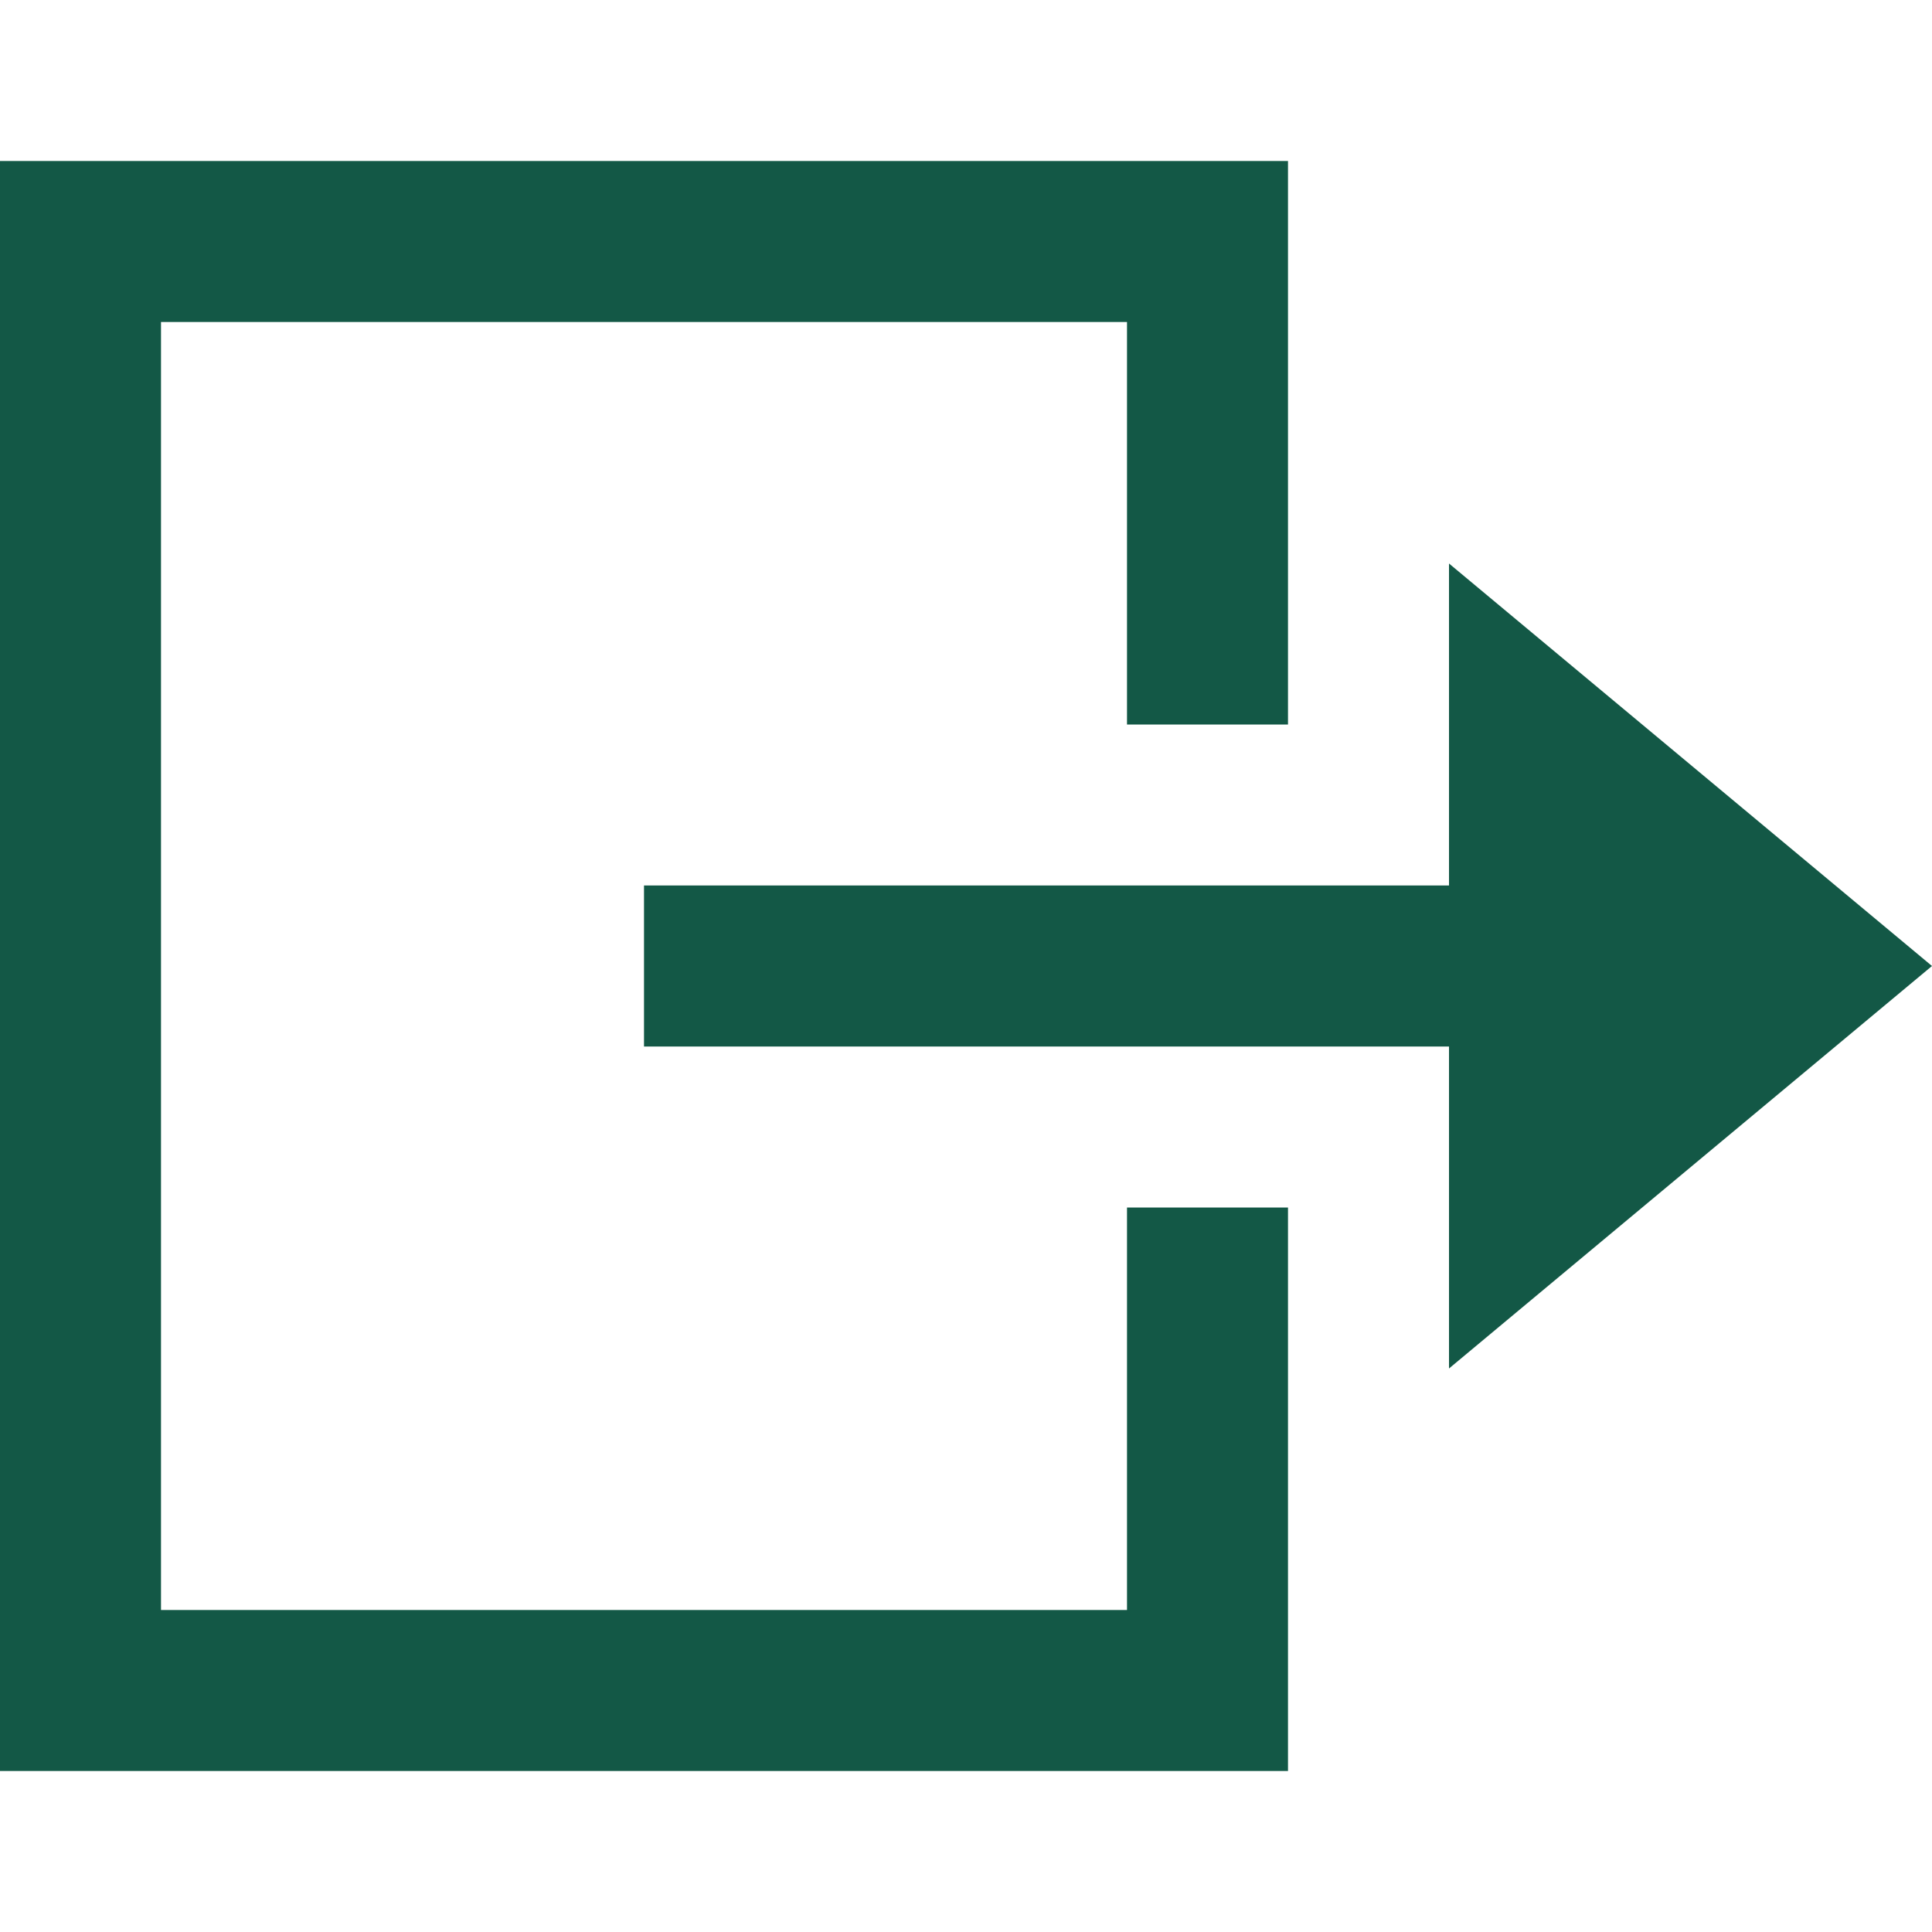
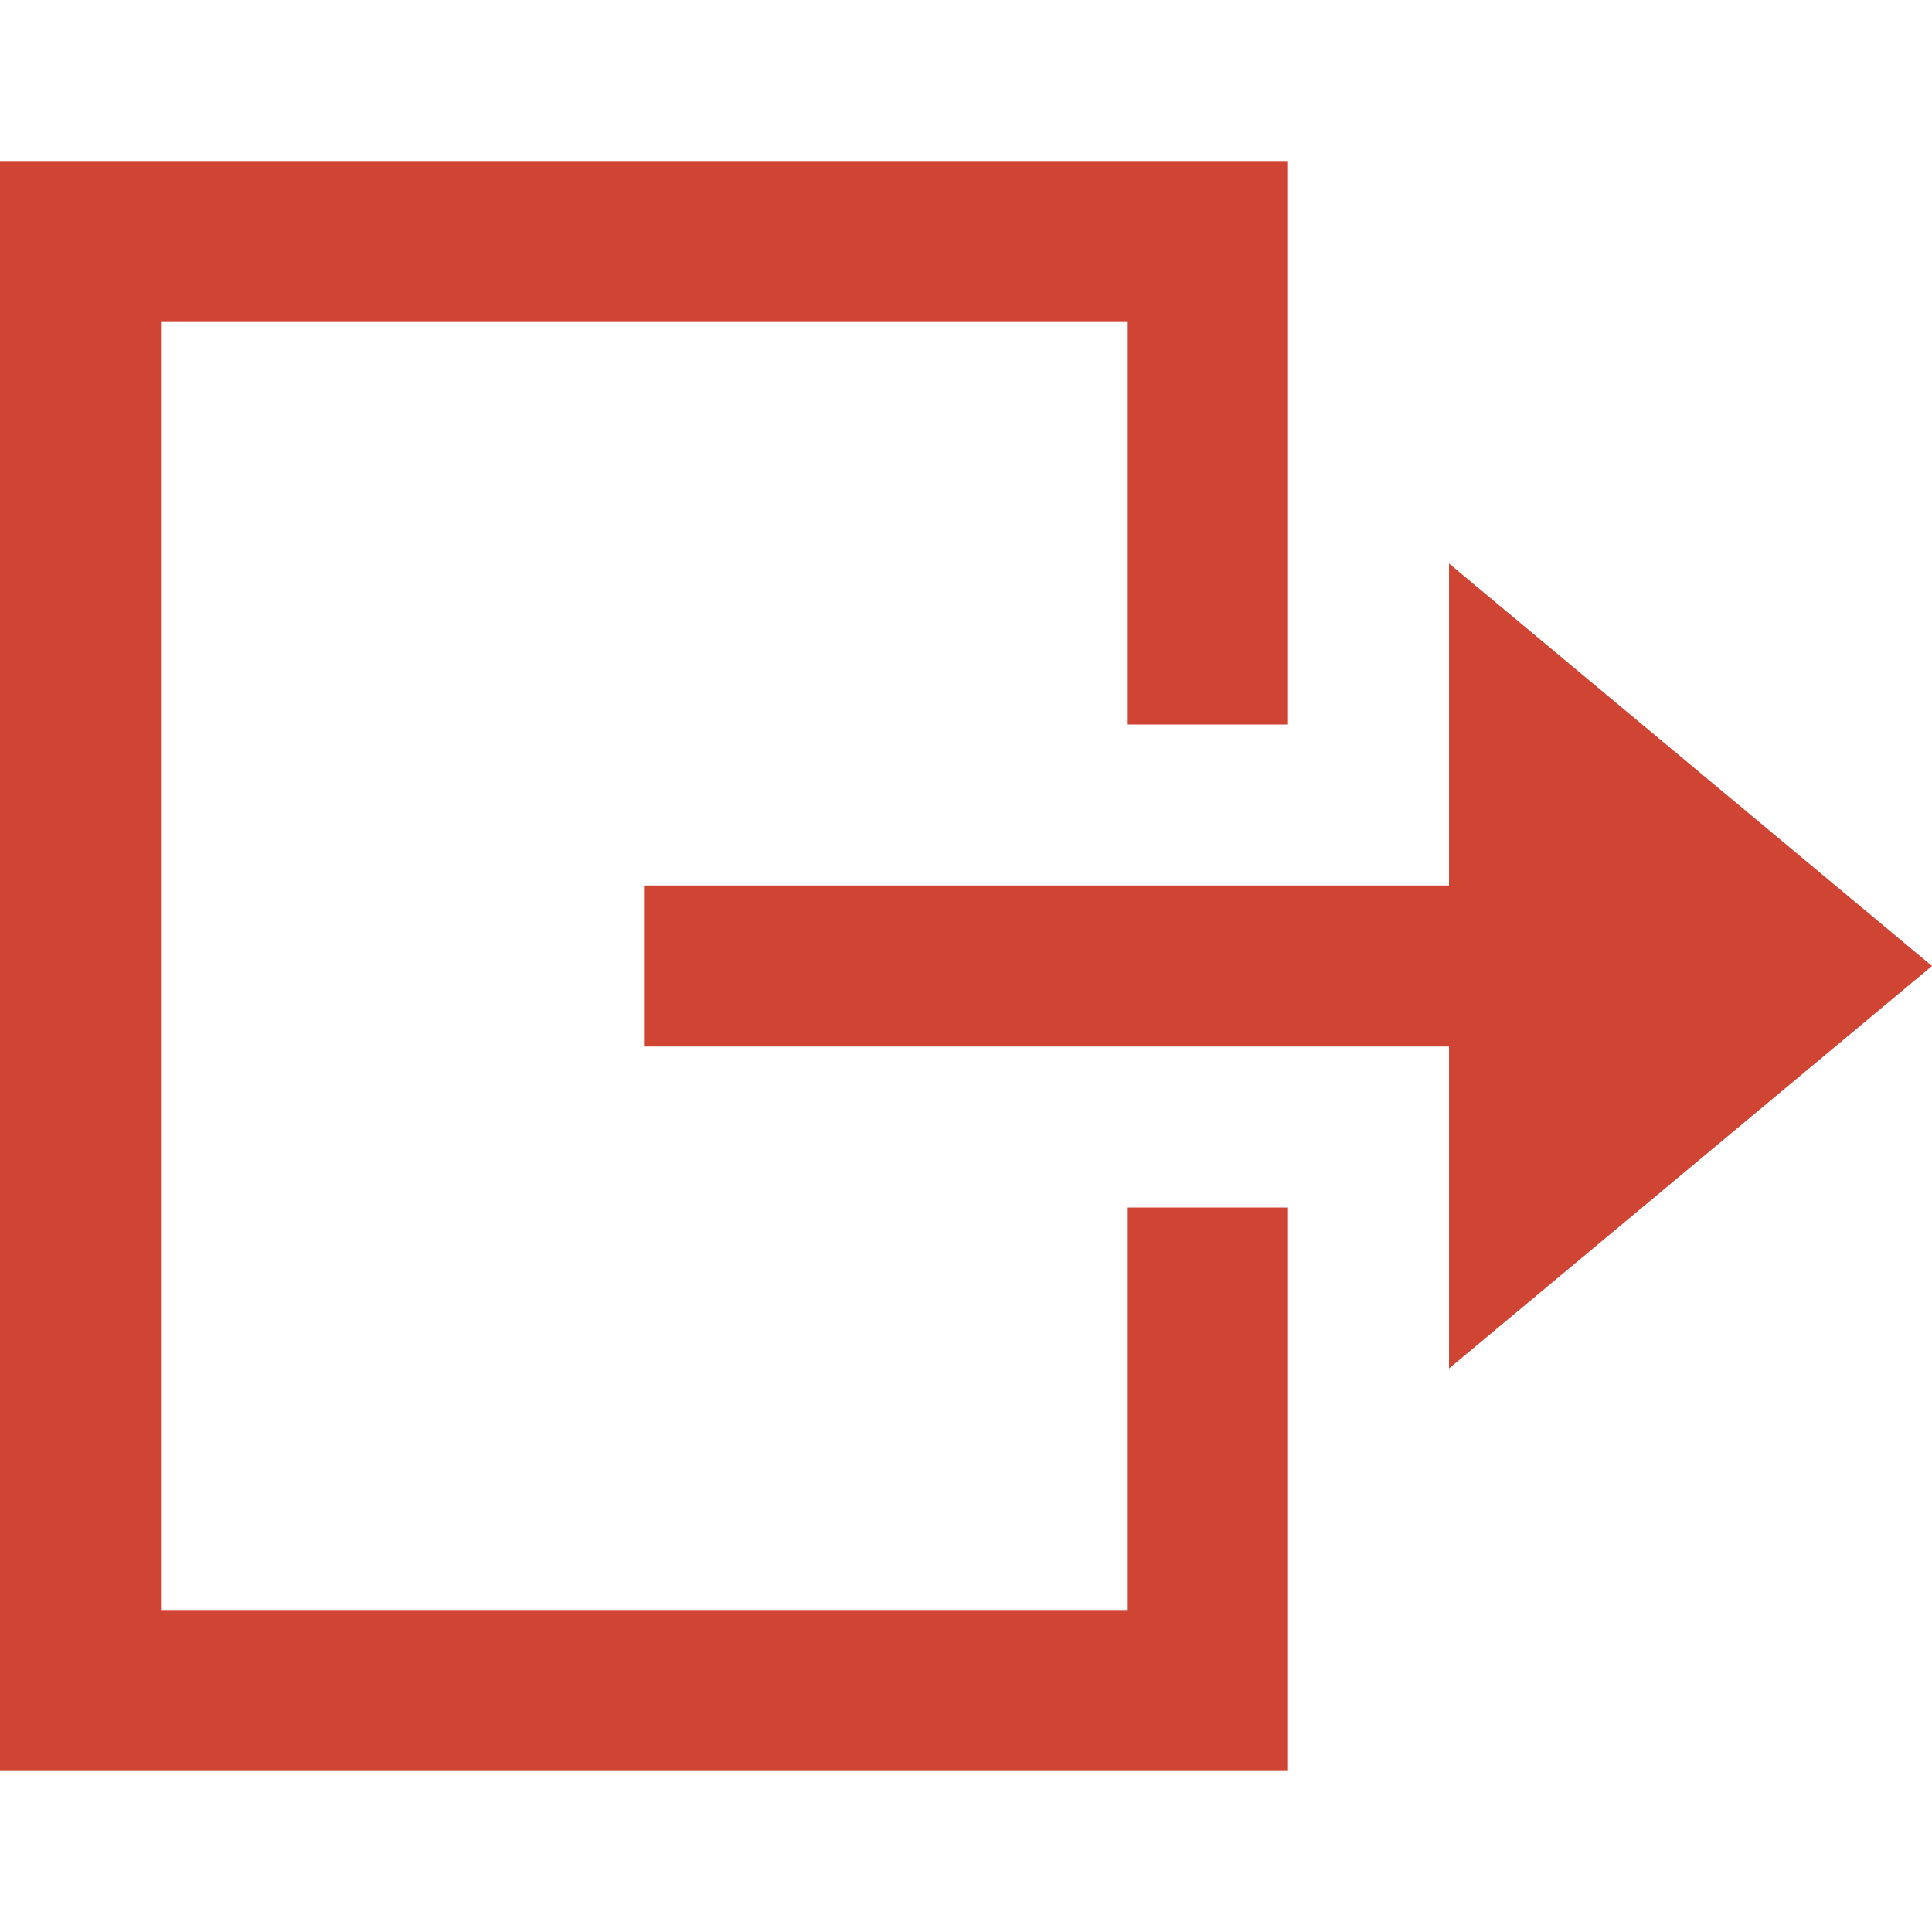
- <svg xmlns="http://www.w3.org/2000/svg" width="24" height="24" fill="#135846" fill-rule="evenodd" clip-rule="evenodd">
+ <svg xmlns="http://www.w3.org/2000/svg" width="24" height="24" fill="#d04434" fill-rule="evenodd" clip-rule="evenodd">
  <path d="M16 2v7h-2v-5h-12v16h12v-5h2v7h-16v-20h16zm2 9v-4l6 5-6 5v-4h-10v-2h10z" />
</svg>
